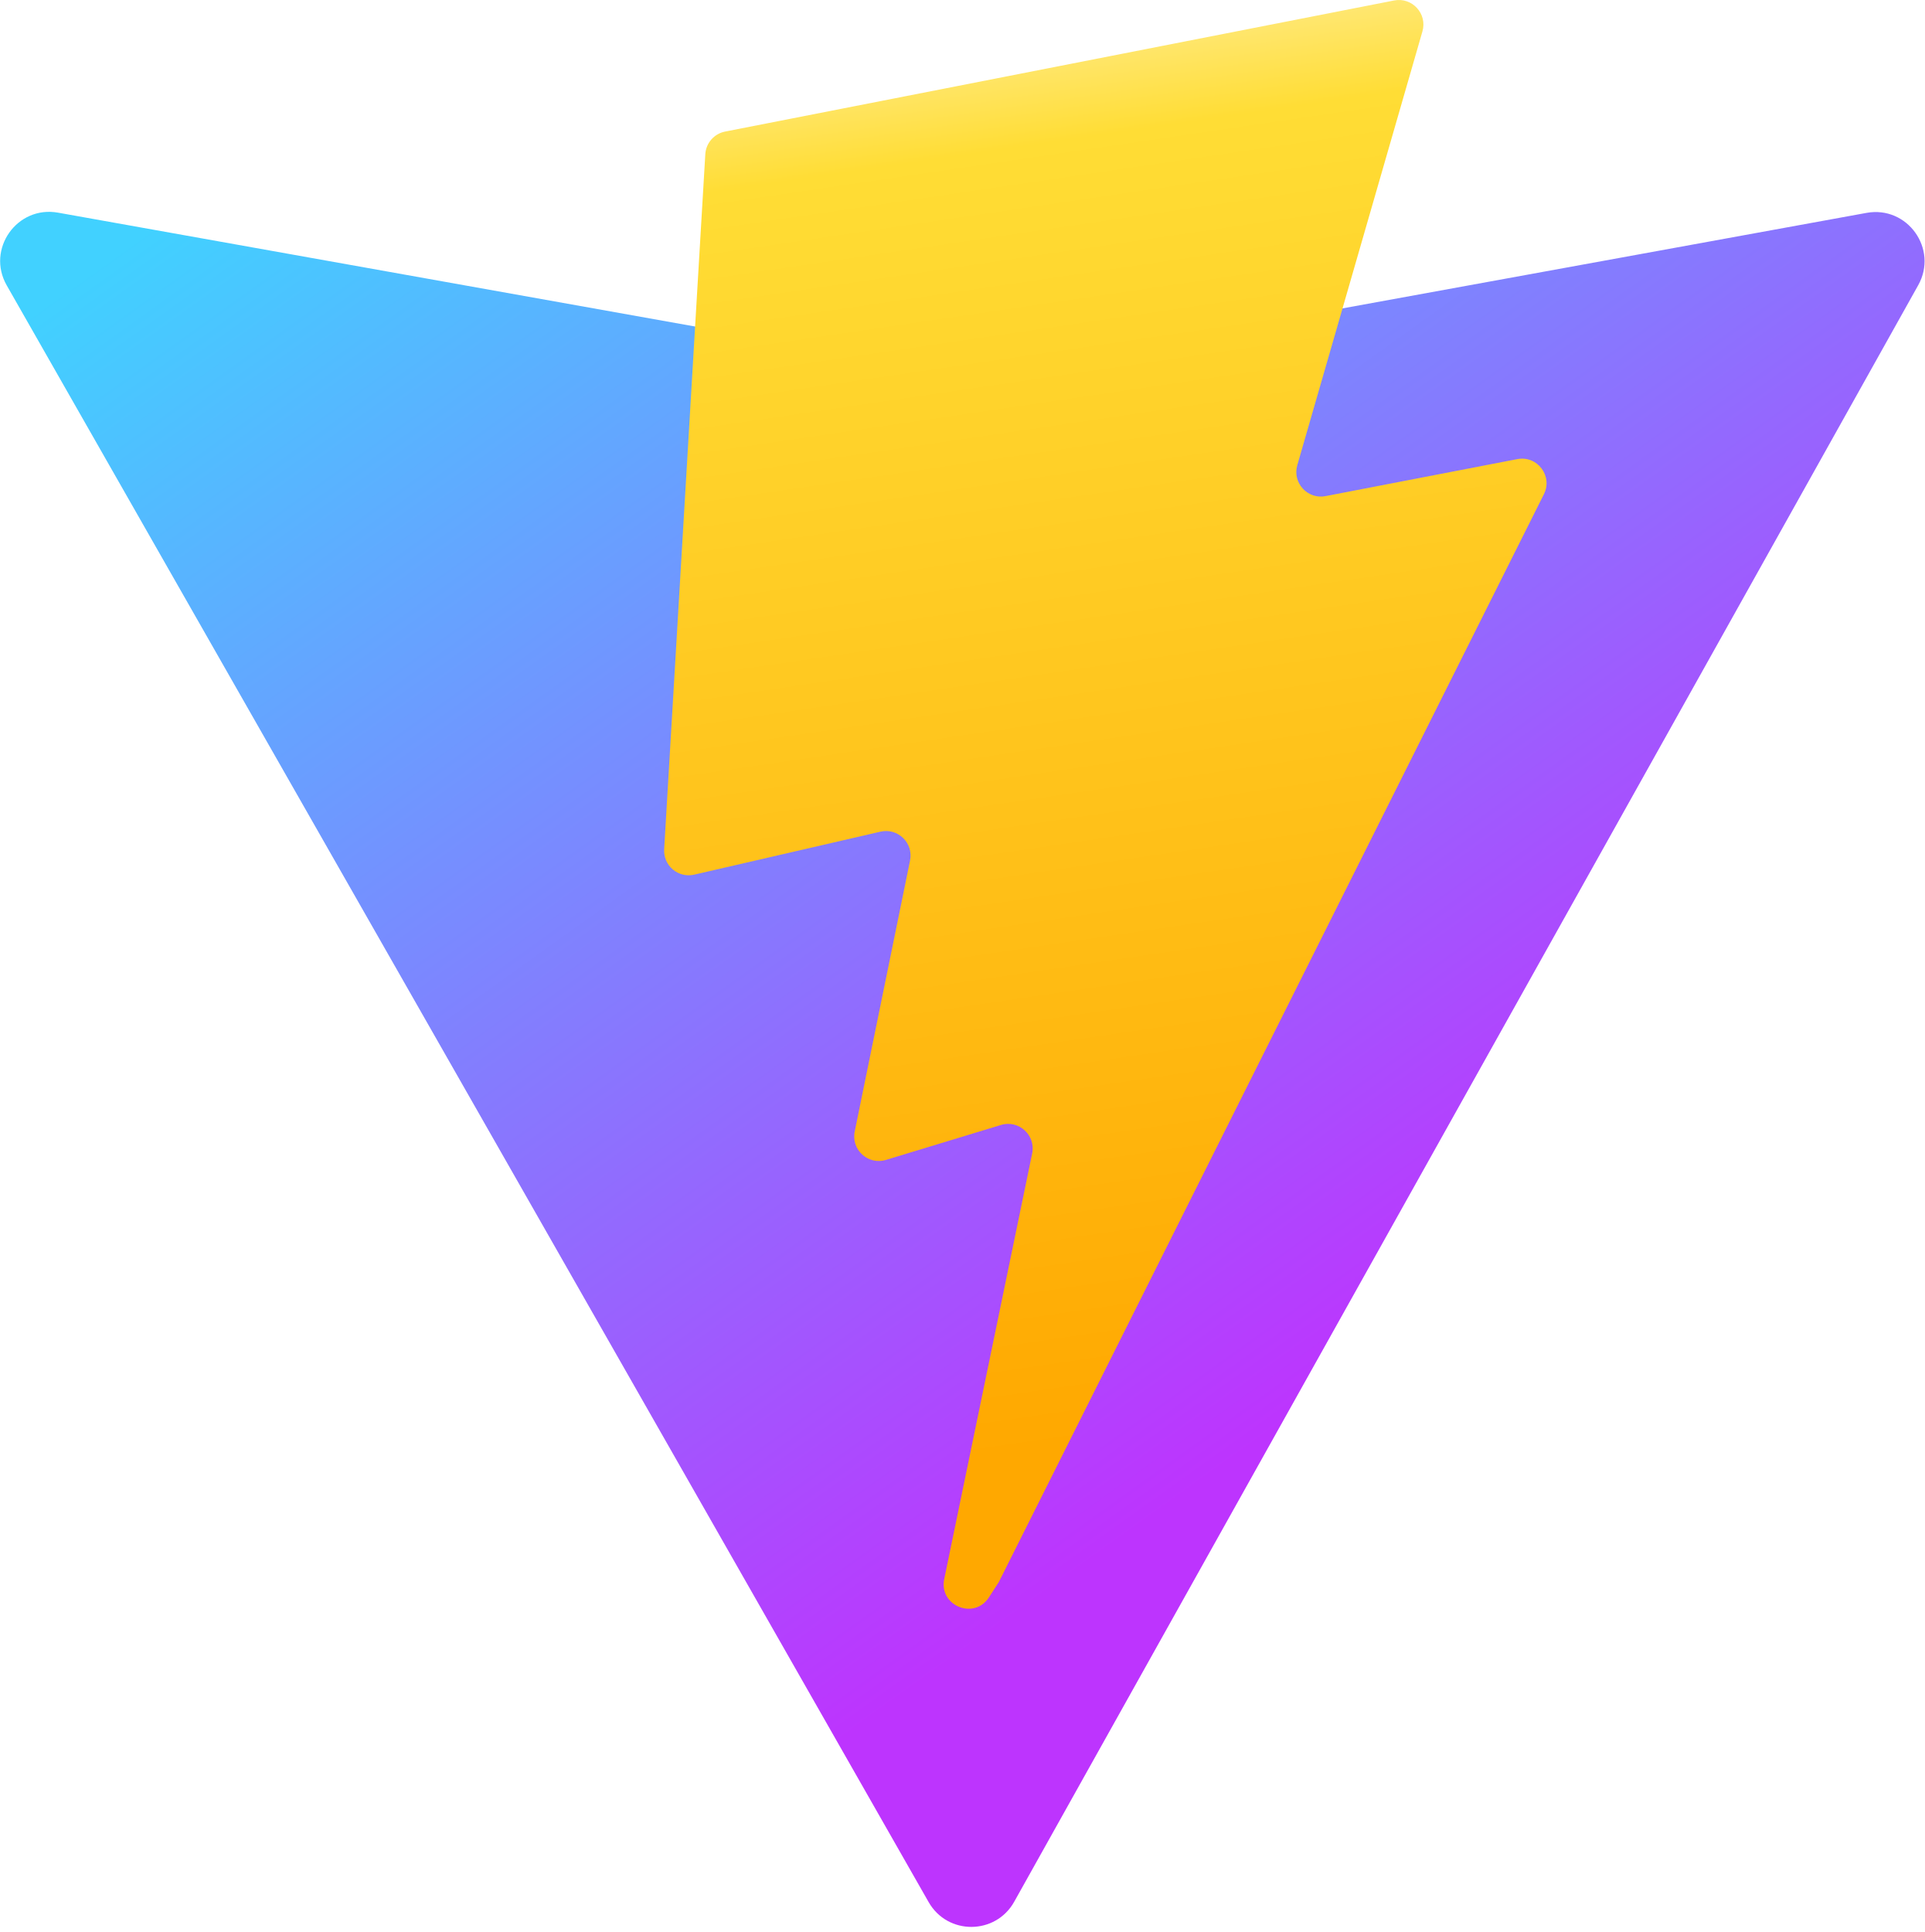
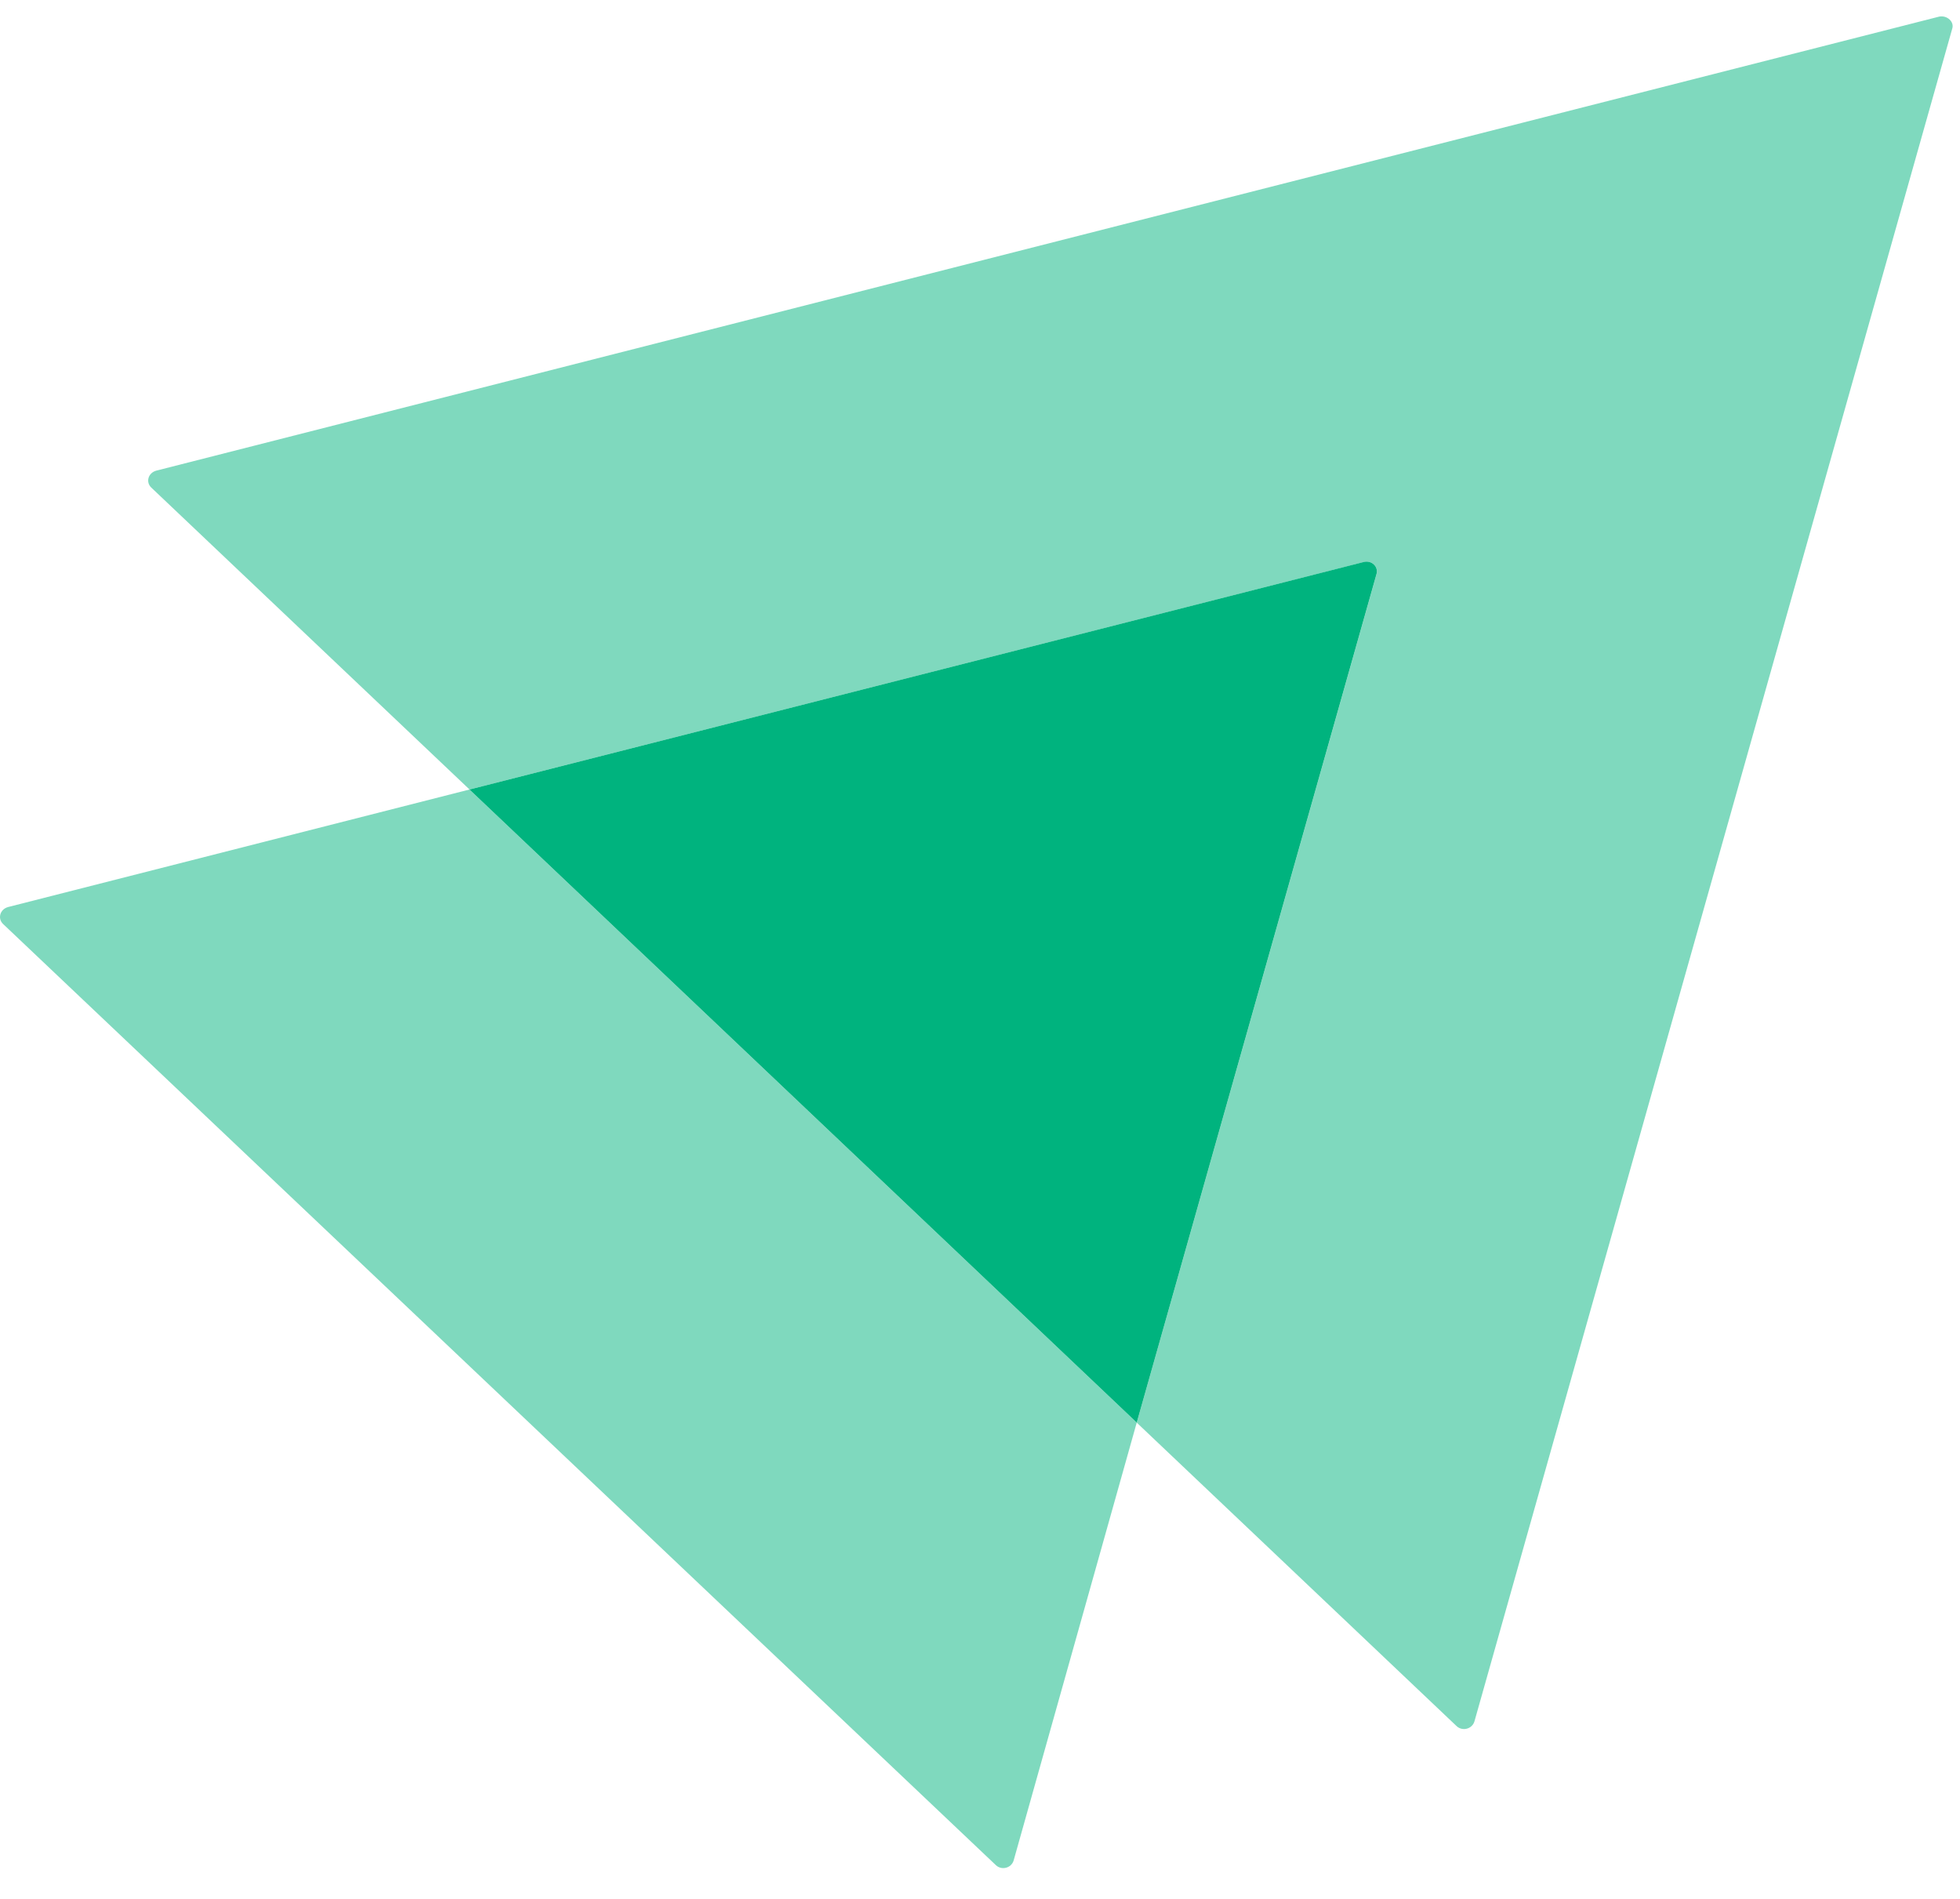
- <svg xmlns="http://www.w3.org/2000/svg" aria-hidden="true" role="img" class="iconify iconify--logos" width="31.88" height="32" preserveAspectRatio="xMidYMid meet" viewBox="0 0 256 257">
-   <defs>
-     <linearGradient id="IconifyId1813088fe1fbc01fb466" x1="-.828%" x2="57.636%" y1="7.652%" y2="78.411%">
-       <stop offset="0%" stop-color="#41D1FF" />
-       <stop offset="100%" stop-color="#BD34FE" />
-     </linearGradient>
-     <linearGradient id="IconifyId1813088fe1fbc01fb467" x1="43.376%" x2="50.316%" y1="2.242%" y2="89.03%">
-       <stop offset="0%" stop-color="#FFEA83" />
-       <stop offset="8.333%" stop-color="#FFDD35" />
-       <stop offset="100%" stop-color="#FFA800" />
-     </linearGradient>
-   </defs>
-   <path fill="url(#IconifyId1813088fe1fbc01fb466)" d="M255.153 37.938L134.897 252.976c-2.483 4.44-8.862 4.466-11.382.048L.875 37.958c-2.746-4.814 1.371-10.646 6.827-9.67l120.385 21.517a6.537 6.537 0 0 0 2.322-.004l117.867-21.483c5.438-.991 9.574 4.796 6.877 9.62Z" />
-   <path fill="url(#IconifyId1813088fe1fbc01fb467)" d="M185.432.063L96.44 17.501a3.268 3.268 0 0 0-2.634 3.014l-5.474 92.456a3.268 3.268 0 0 0 3.997 3.378l24.777-5.718c2.318-.535 4.413 1.507 3.936 3.838l-7.361 36.047c-.495 2.426 1.782 4.5 4.151 3.78l15.304-4.649c2.372-.72 4.652 1.36 4.15 3.788l-11.698 56.621c-.732 3.542 3.979 5.473 5.943 2.437l1.313-2.028l72.516-144.72c1.215-2.423-.88-5.186-3.54-4.672l-25.505 4.922c-2.396.462-4.435-1.77-3.759-4.114l16.646-57.705c.677-2.35-1.37-4.583-3.769-4.113Z" />
+ <svg xmlns="http://www.w3.org/2000/svg" width="32" height="31" viewBox="0 0 32 31" fill="none">
+   <path opacity="0.5" d="M31.872 0.472L24.072 28.104C24.032 28.229 23.874 28.267 23.781 28.179L18.559 23.225L22.473 9.377C22.512 9.252 22.393 9.139 22.261 9.177L7.666 12.889L2.47 7.96C2.377 7.872 2.417 7.722 2.549 7.684L31.661 0.271C31.793 0.246 31.912 0.359 31.872 0.472Z" fill="#00B37E" />
+   <path opacity="0.5" d="M18.559 23.224L16.549 30.374C16.51 30.499 16.351 30.537 16.259 30.449L0.05 15.084C-0.042 14.996 -0.002 14.846 0.13 14.808L7.665 12.889L18.559 23.224Z" fill="#00B37E" />
+   <path d="M22.472 9.377L18.559 23.224L7.665 12.889L22.26 9.176C22.393 9.139 22.512 9.252 22.472 9.377Z" fill="#00B37E" />
</svg>
